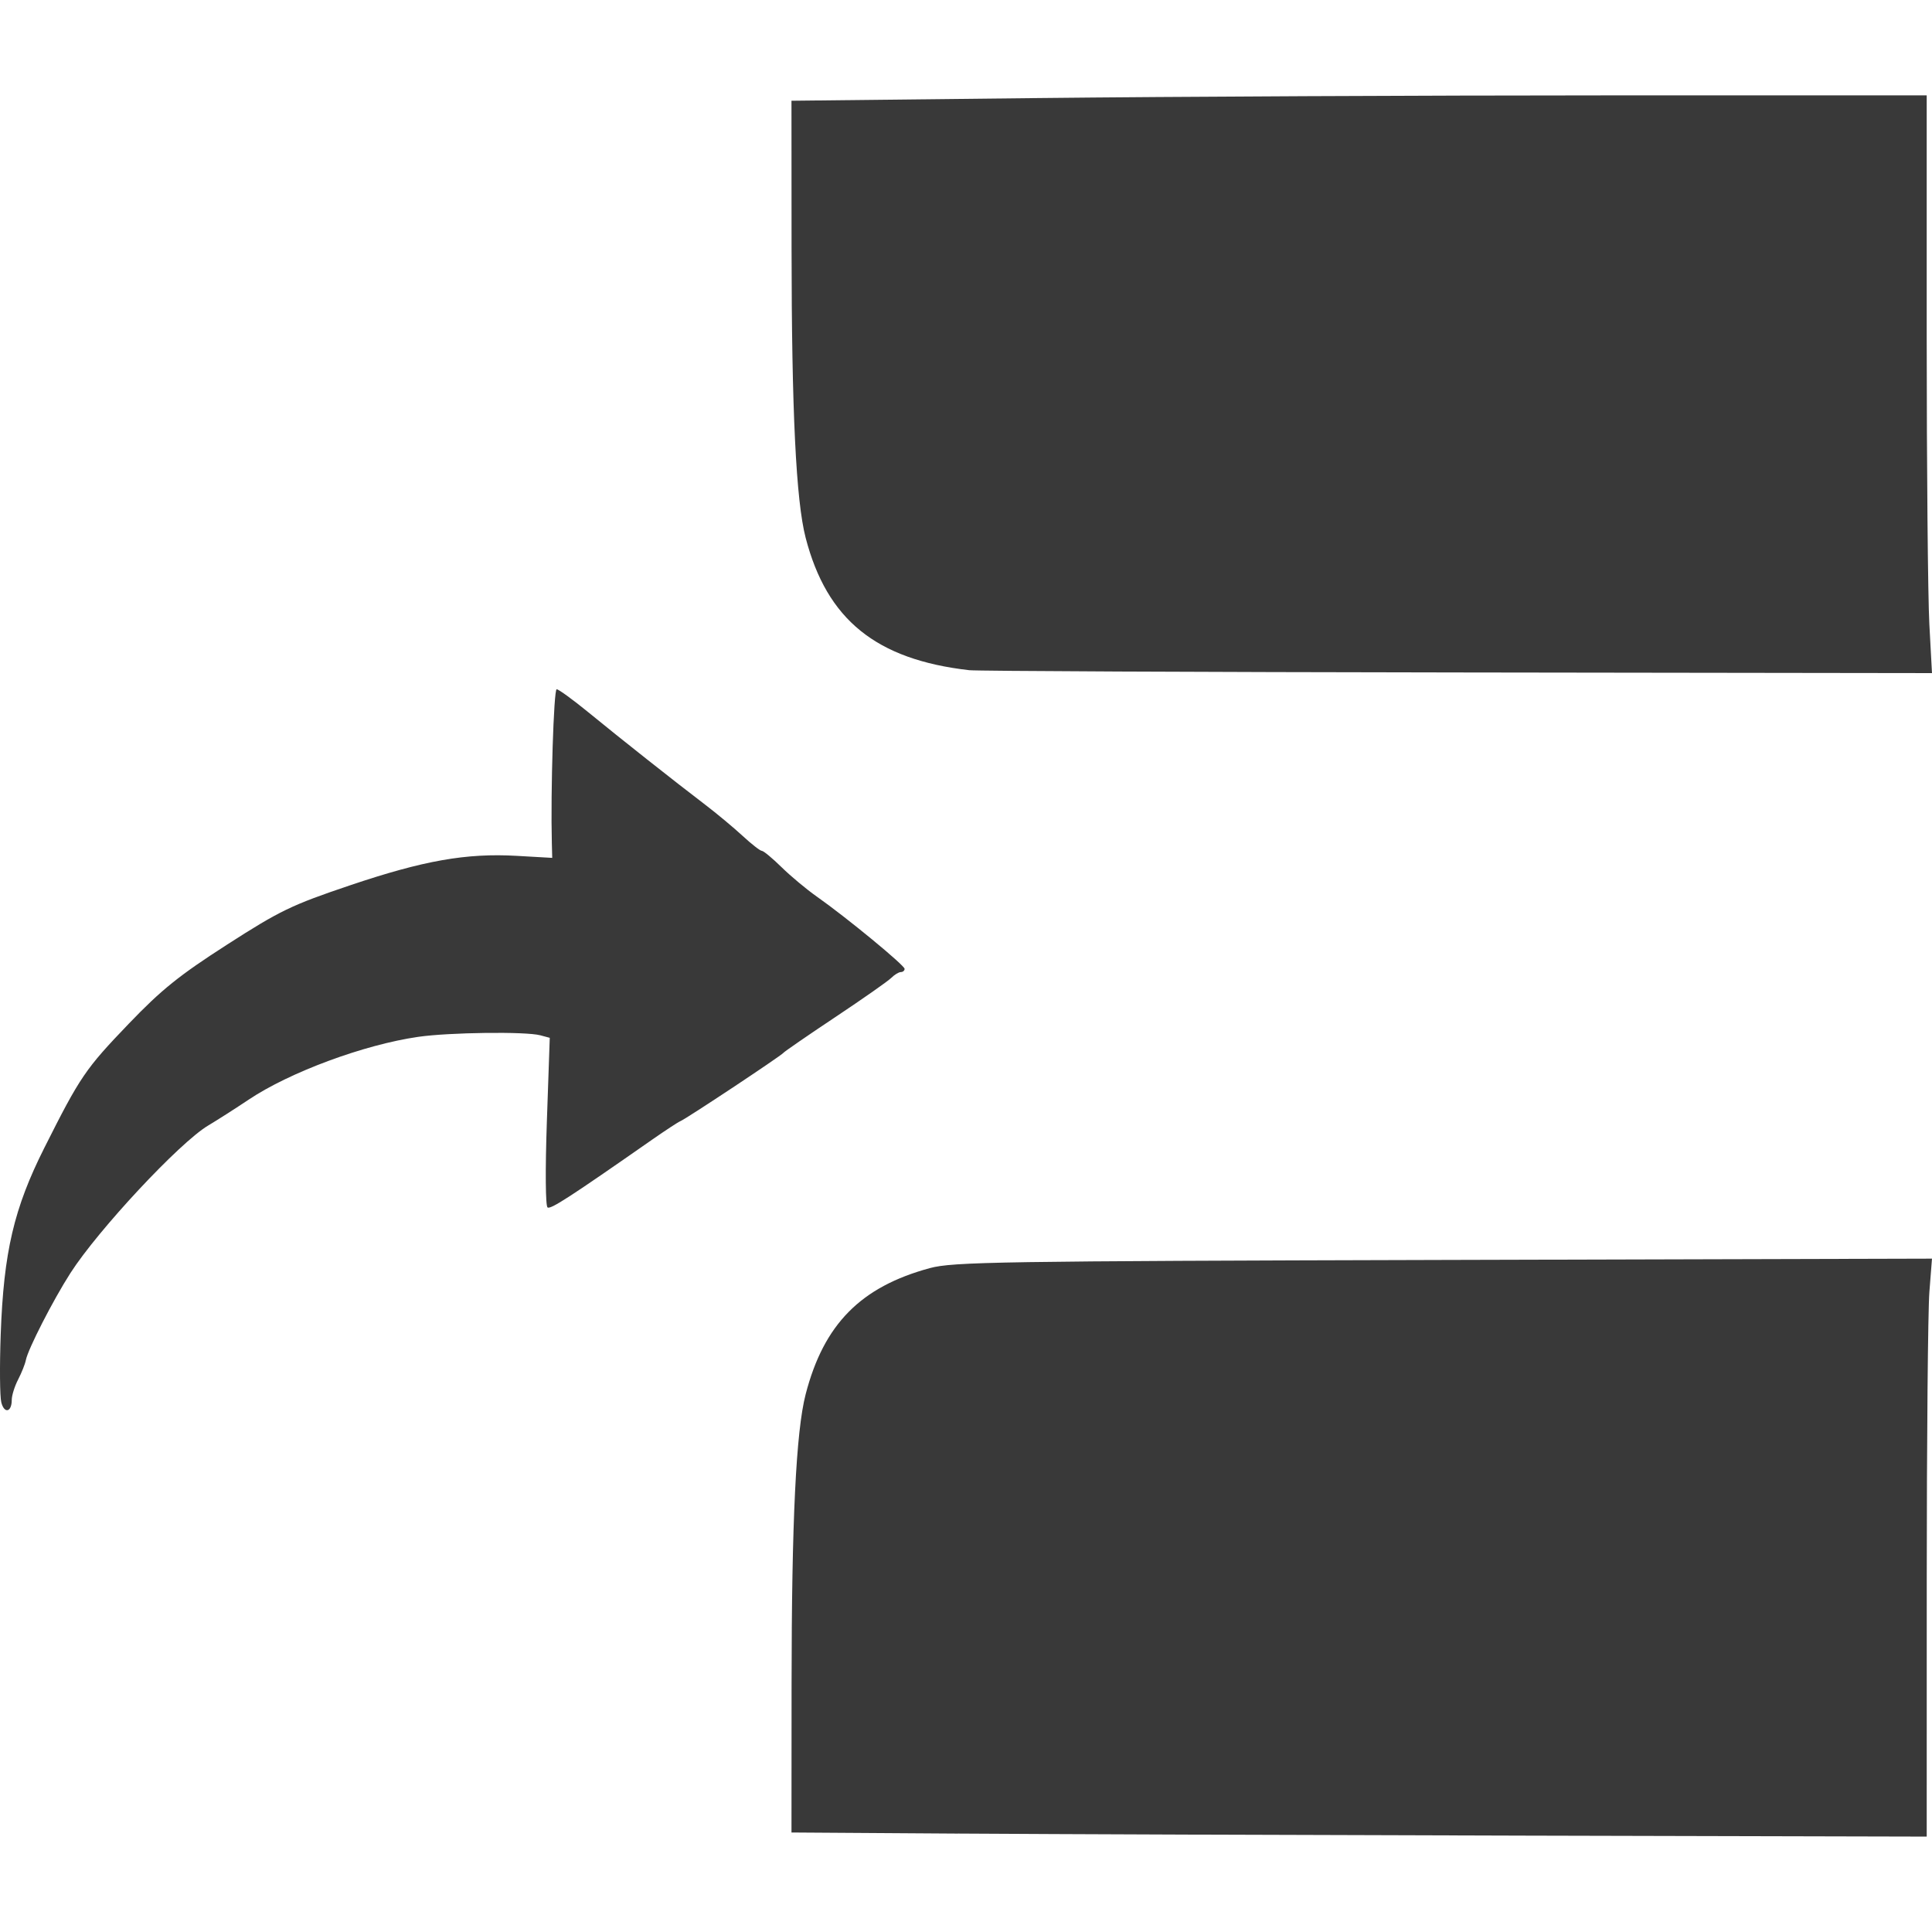
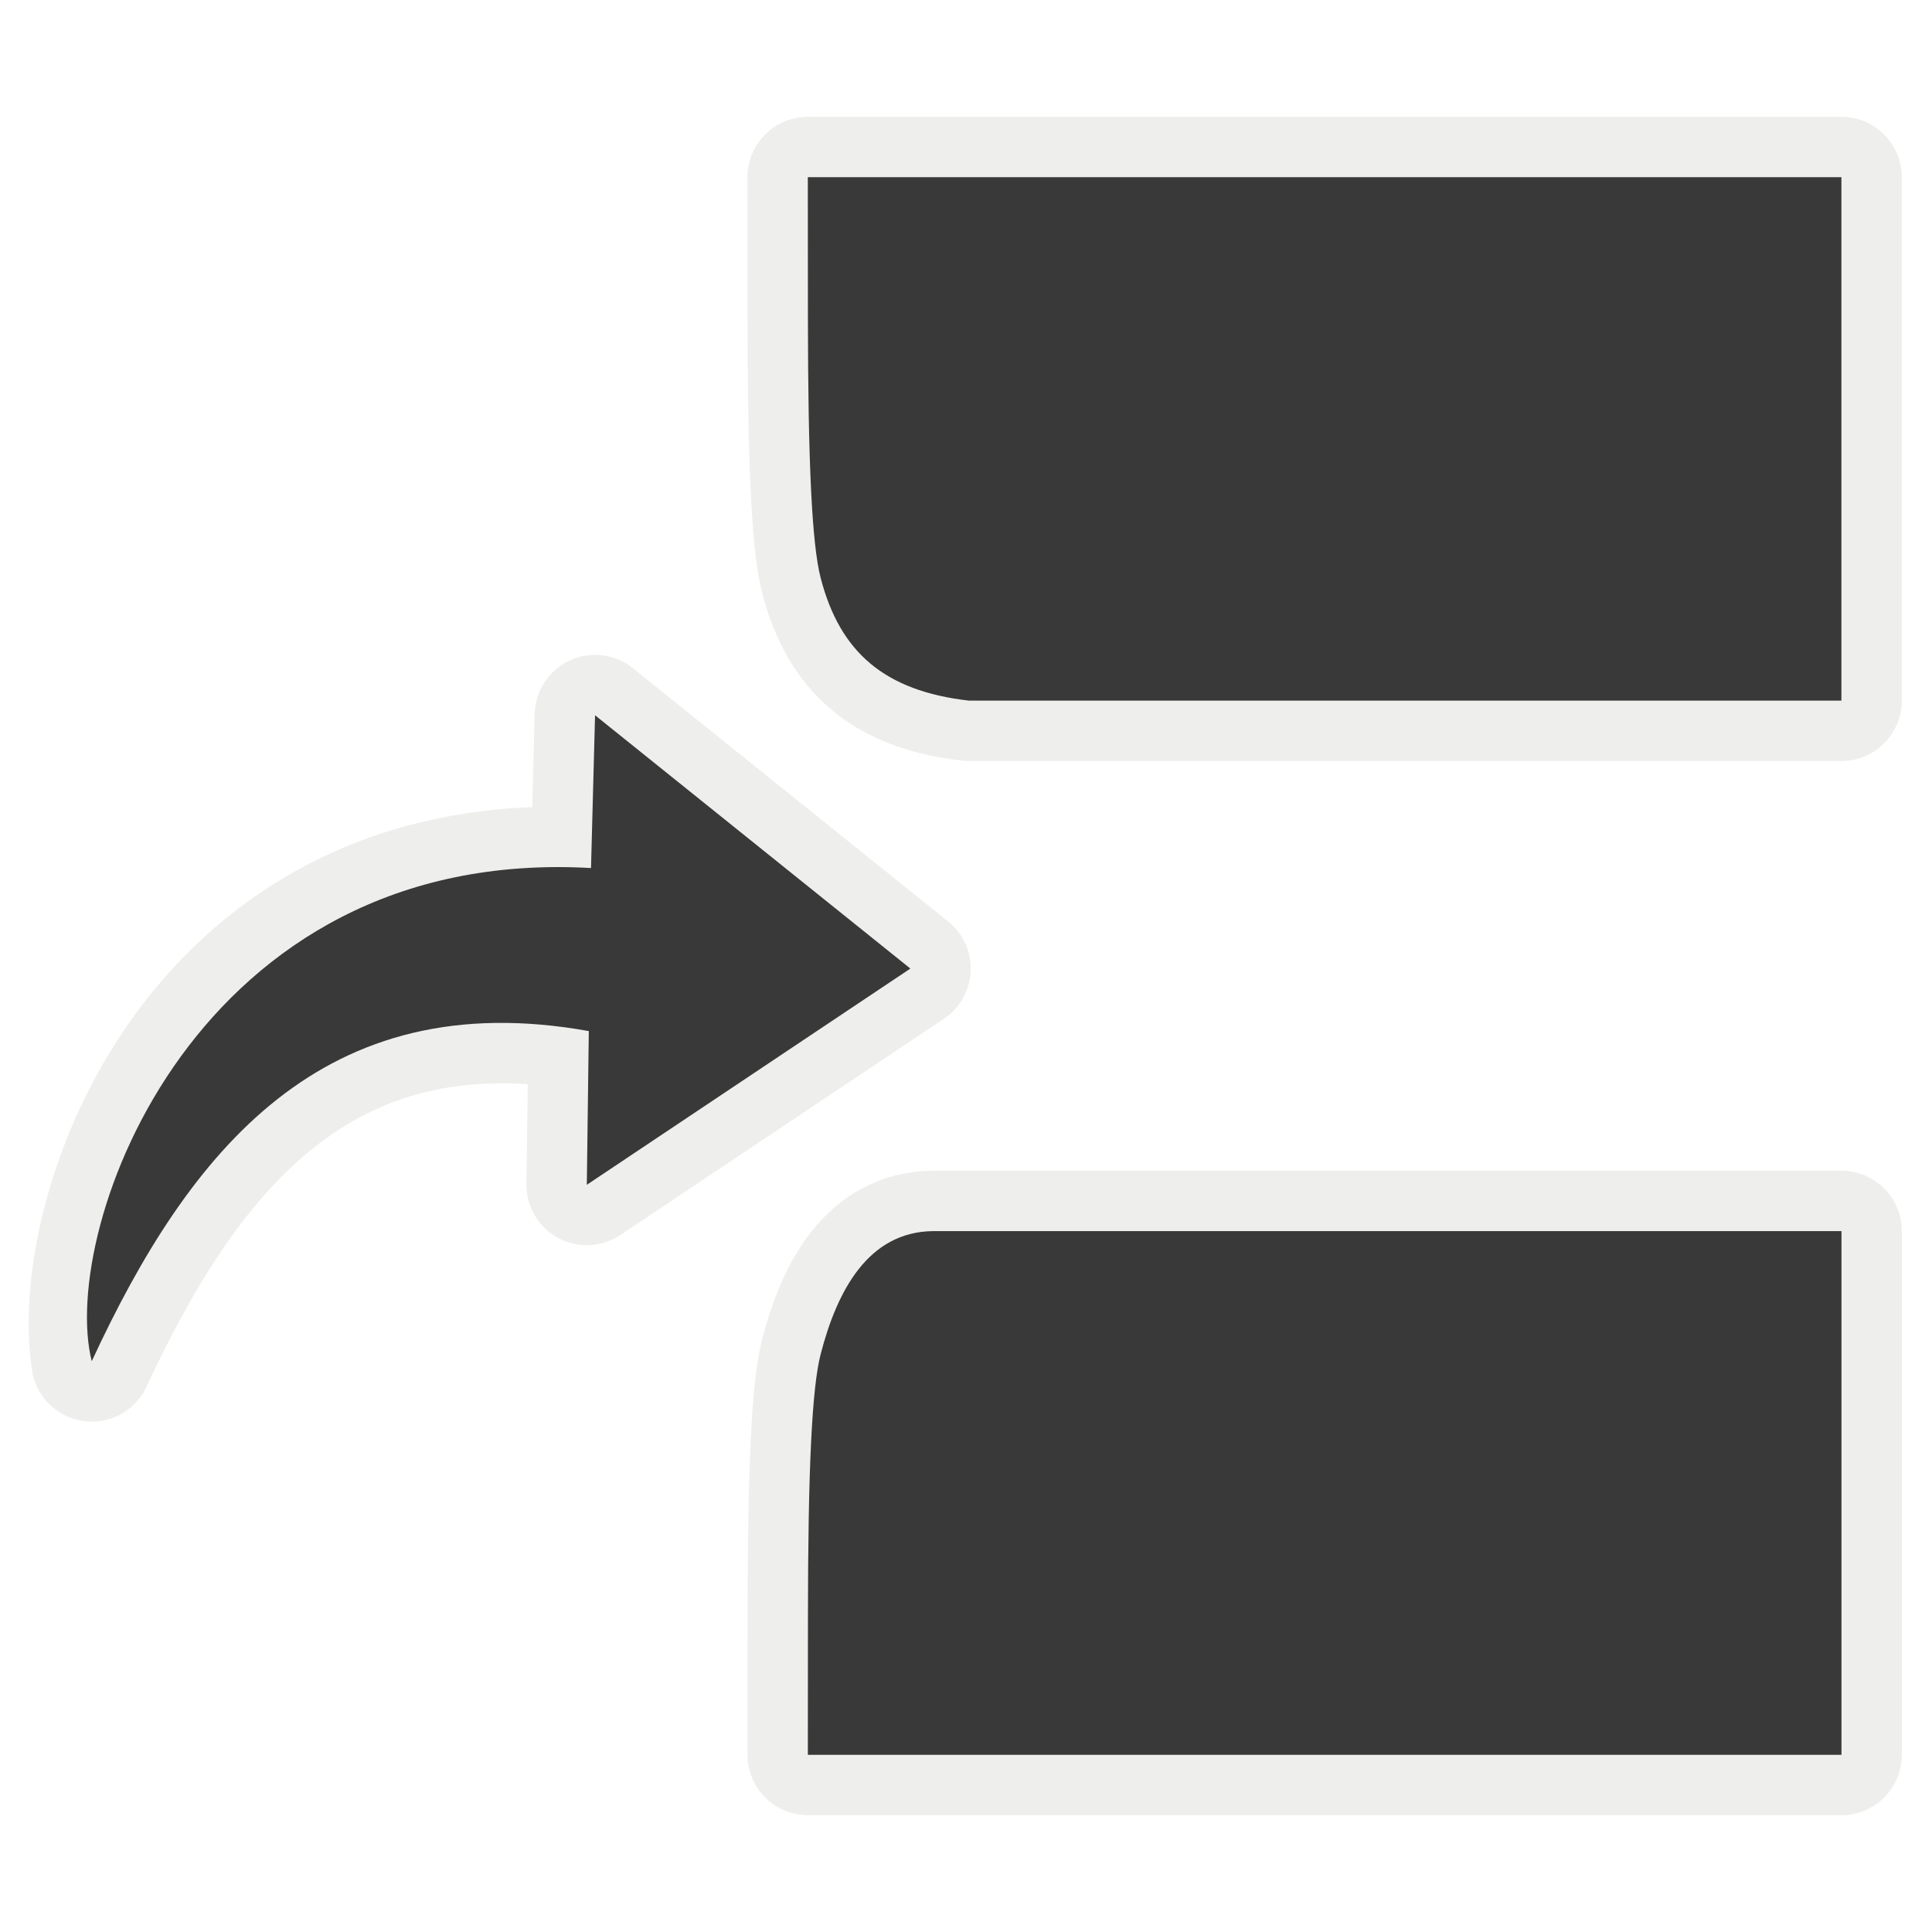
- <svg xmlns="http://www.w3.org/2000/svg" version="1.1" id="svg7530" width="128" height="128" viewBox="0 0 128 128">
-   <defs id="defs7534" />
-   <g id="layer1" style="display:inline" transform="translate(0,-546.6667)">
-     <path id="path8085" d="m 63.479,668.147 -11.041,-0.073 0.006,-9.834 c 0.006,-10.802 0.295,-16.741 0.933,-19.202 1.201,-4.633 3.64,-7.111 8.224,-8.355 1.528,-0.415 4.566,-0.463 34.038,-0.542 l 32.36,-0.086 -0.173,2.216 c -0.095,1.219 -0.173,9.835 -0.174,19.146 l -0.002,16.929 -26.565,-0.064 c -14.611,-0.035 -31.534,-0.097 -37.606,-0.137 z M 0.085,639.568 c -0.096,-0.383 -0.114,-2.406 -0.038,-4.494 0.196,-5.453 0.873,-8.346 2.892,-12.363 2.375,-4.724 2.713,-5.22 5.599,-8.227 2.16,-2.251 3.336,-3.197 6.507,-5.234 3.506,-2.253 4.271,-2.622 8.137,-3.926 4.878,-1.646 7.708,-2.146 11.056,-1.955 l 2.348,0.134 -0.025,-0.968 c -0.088,-3.431 0.124,-10.203 0.32,-10.203 0.129,0 1.081,0.693 2.115,1.539 2.147,1.758 5.633,4.515 7.709,6.097 0.778,0.593 1.899,1.527 2.491,2.074 0.592,0.548 1.168,0.996 1.279,0.996 0.111,0 0.698,0.487 1.305,1.082 0.606,0.595 1.653,1.468 2.326,1.941 1.942,1.363 5.826,4.559 5.826,4.794 0,0.118 -0.112,0.214 -0.249,0.214 -0.137,0 -0.423,0.174 -0.636,0.387 -0.213,0.213 -1.878,1.379 -3.699,2.592 -1.822,1.213 -3.372,2.281 -3.446,2.373 -0.165,0.208 -6.45,4.376 -6.824,4.525 -0.148,0.059 -0.976,0.601 -1.841,1.204 -5.487,3.83 -6.746,4.647 -6.959,4.515 -0.138,-0.085 -0.158,-2.493 -0.047,-5.694 l 0.192,-5.546 -0.625,-0.167 c -0.967,-0.259 -6.035,-0.194 -8.093,0.103 -3.594,0.519 -8.516,2.343 -11.23,4.16 -0.862,0.577 -2.073,1.351 -2.69,1.719 -1.882,1.122 -7.282,6.907 -9.119,9.77 -1.147,1.787 -2.813,5.042 -2.953,5.767 -0.05,0.259 -0.28,0.837 -0.512,1.286 -0.232,0.449 -0.422,1.056 -0.422,1.349 0,0.824 -0.499,0.937 -0.695,0.157 z M 64.215,591.069 c -6.171,-0.705 -9.43,-3.343 -10.839,-8.774 -0.637,-2.458 -0.927,-8.397 -0.933,-19.161 l -0.006,-9.793 16.26,-0.177 c 8.943,-0.098 25.866,-0.178 37.606,-0.178 l 21.346,-2.4e-4 v 15.884 c 0,8.736 0.079,17.348 0.175,19.138 l 0.175,3.254 -31.424,-0.043 C 79.292,591.195 64.73,591.128 64.215,591.069 Z" style="fill:#393939;stroke-width:0.268" />
+ <svg xmlns="http://www.w3.org/2000/svg" width="64" height="64" id="svg2869" version="1.1" viewBox="0 0 64 64">
+   <defs id="defs2871">
+     <linearGradient id="linearGradient5">
+       <stop style="stop-color:#ef2929;stop-opacity:1;" offset="0" id="stop19" />
+       <stop style="stop-color:#ef2929;stop-opacity:0;" offset="1" id="stop20" />
+     </linearGradient>
+     <linearGradient id="swatch18">
+       <stop style="stop-color:#ef2929;stop-opacity:1;" offset="0" id="stop18" />
+     </linearGradient>
+     <linearGradient id="swatch15">
+       <stop style="stop-color:#3d0000;stop-opacity:1;" offset="0" id="stop15" />
+     </linearGradient>
+     <linearGradient id="linearGradient5-1">
+       <stop style="stop-color:#ef2929;stop-opacity:1;" offset="0" id="stop5" />
+       <stop style="stop-color:#ef2929;stop-opacity:0;" offset="1" id="stop6" />
+     </linearGradient>
+     <linearGradient id="linearGradient3836-9">
+       <stop style="stop-color:#a40000;stop-opacity:1" offset="0" id="stop3838-8" />
+       <stop style="stop-color:#ef2929;stop-opacity:1" offset="1" id="stop3840-1" />
+     </linearGradient>
+   </defs>
+   <g id="layer3" style="display:inline">
+     <path id="path8085" d="m 26.761,58.13 0.003,-4.579 c 0.003,-4.893 0.133,-7.584 0.423,-8.699 0.544,-2.099 1.575,-4.049 3.727,-4.07 h 30.087 V 58.13 Z M 3.039,45.093 C 2.259,40.065 6.492,28.009 19.578,28.755 l 0.134,-5.061 10.445,8.391 -10.718,7.163 0.066,-5.092 C 10.715,32.579 6.276,38.128 3.039,45.093 Z M 32.097,23.209 c -2.796,-0.319 -4.273,-1.602 -4.911,-4.062 -0.289,-1.114 -0.42,-3.804 -0.423,-8.68 l -0.003,-4.597 h 34.239 V 23.209 H 32.097 Z" style="display:inline;fill:#393939;stroke:#eeeeec;stroke-width:4;stroke-linecap:round;stroke-linejoin:round;stroke-dasharray:none" />
+     <path id="path100" d="m 26.761,58.13 0.003,-4.579 c 0.003,-4.893 0.133,-7.584 0.423,-8.699 0.544,-2.099 1.575,-4.049 3.727,-4.07 h 30.087 V 58.13 Z M 3.039,45.093 C 1.938,40.709 6.492,28.009 19.578,28.755 l 0.134,-5.061 10.445,8.391 -10.718,7.163 0.066,-5.092 C 10.71,32.576 6.272,38.109 3.039,45.093 Z M 32.097,23.209 c -2.796,-0.319 -4.273,-1.602 -4.911,-4.062 -0.289,-1.114 -0.42,-3.804 -0.423,-8.68 l -0.003,-4.597 h 34.239 V 23.209 l -28.902,0 z" style="display:inline;fill:#393939;stroke-width:0.268;stroke-linecap:round;stroke-linejoin:round" />
  </g>
</svg>
